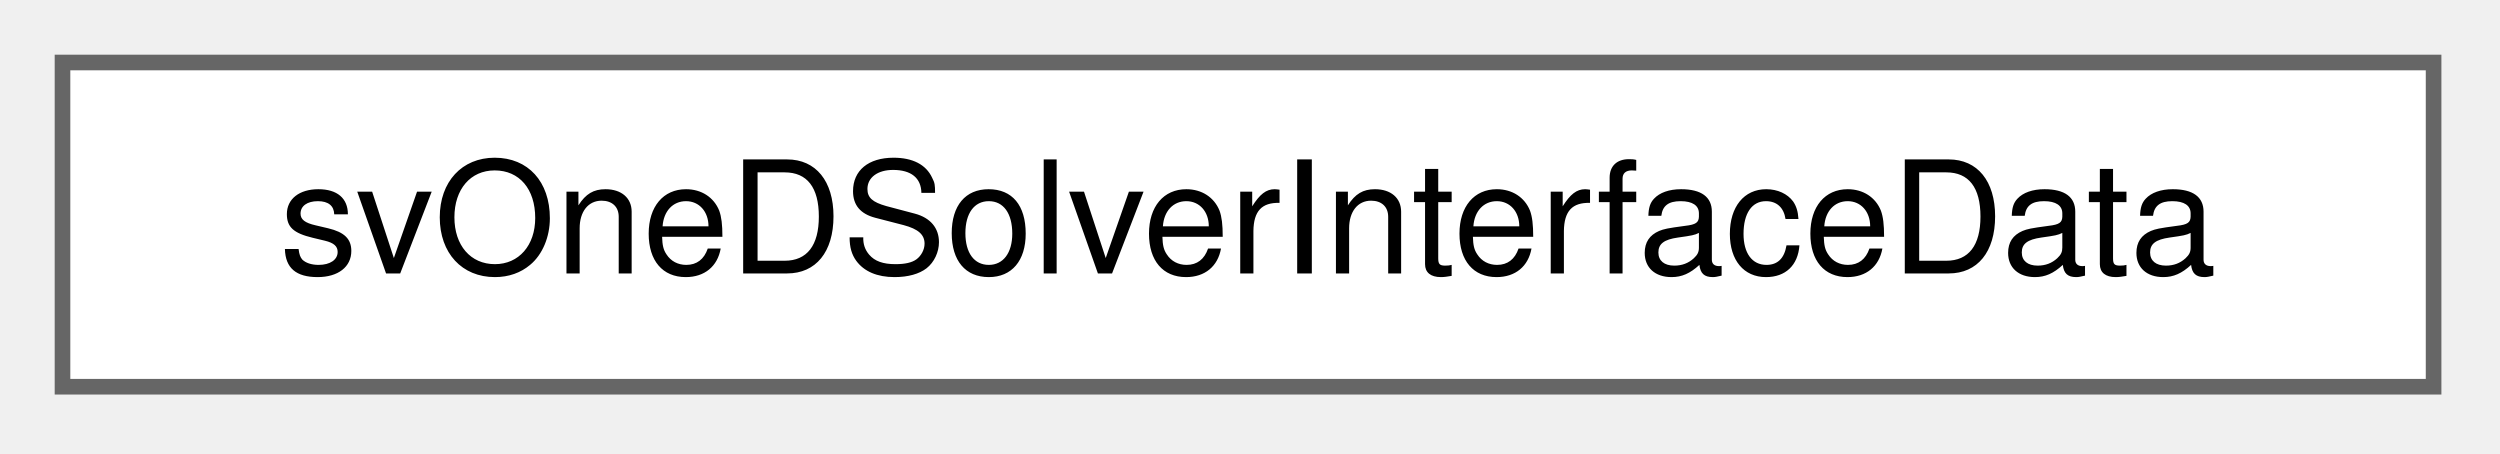
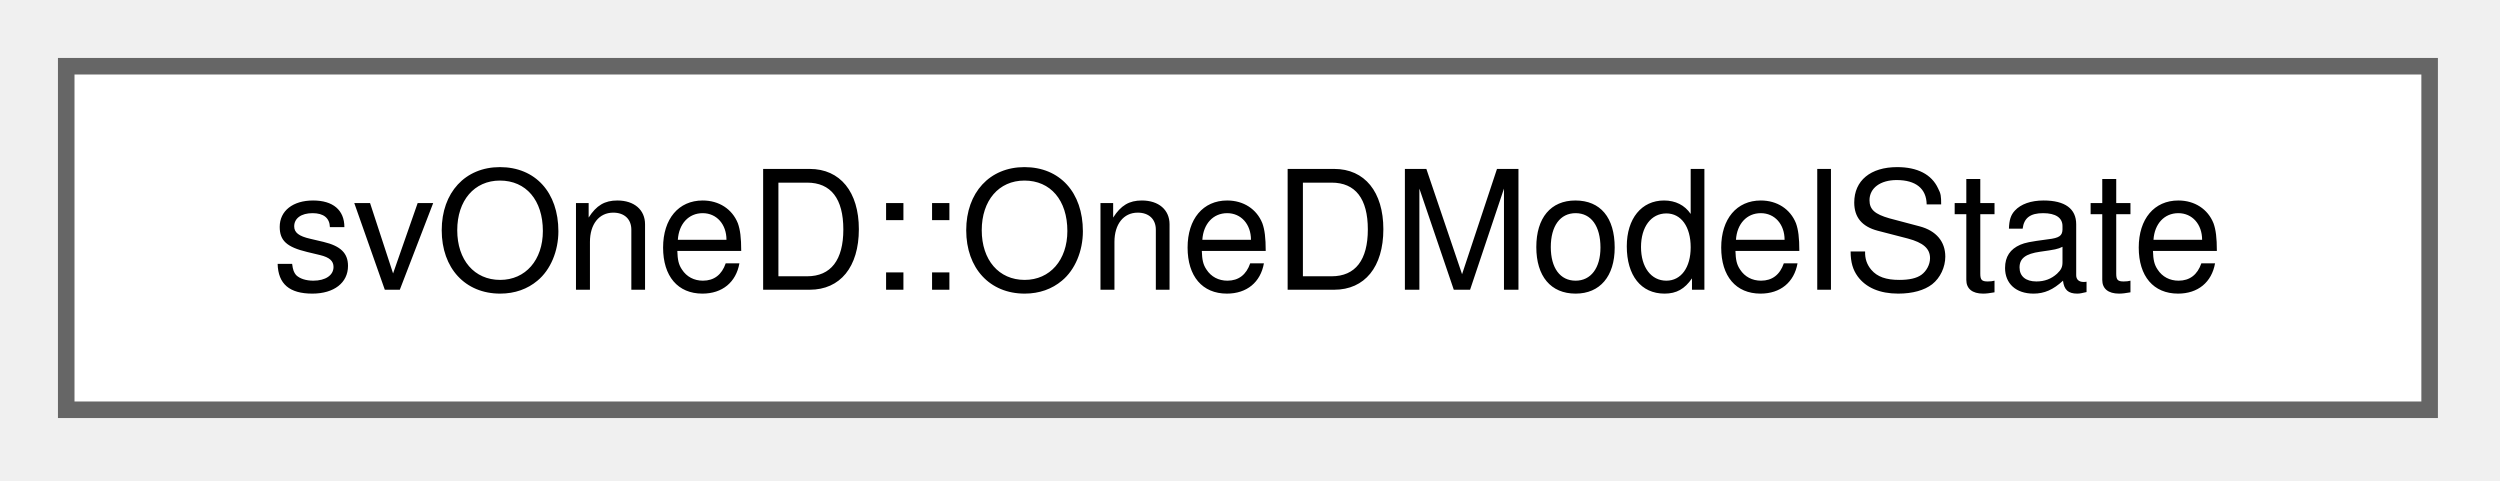
- <svg xmlns="http://www.w3.org/2000/svg" xmlns:xlink="http://www.w3.org/1999/xlink" width="160pt" height="29pt" viewBox="0.00 0.00 160.00 29.00">
+ <svg xmlns="http://www.w3.org/2000/svg" xmlns:xlink="http://www.w3.org/1999/xlink" width="151pt" height="29pt" viewBox="0.00 0.00 151.00 29.00">
  <g id="graph0" class="graph" transform="scale(1 1) rotate(0) translate(4 24.75)">
    <g id="Node000000" class="node">
      <g id="a_Node000000">
-         <a xlink:href="classsv_one_d_solver_interface_data.html" target="_top" xlink:title="Stores information used to interface with svOneDSolver.">
-           <polygon fill="white" stroke="#666666" points="151.75,-20.75 0,-20.75 0,0 151.75,0 151.75,-20.75" />
-           <text xml:space="preserve" text-anchor="middle" x="75.88" y="-7.25" font-family="Helvetica,sans-Serif" font-size="10.00">svOneDSolverInterfaceData</text>
+         <a xlink:href="structsv_one_d_1_1_one_d_model_state.html" target="_top" xlink:title=" ">
+           <polygon fill="white" stroke="#666666" points="142.75,-20.75 0,-20.75 0,0 142.75,0 142.75,-20.75" />
+           <text xml:space="preserve" text-anchor="middle" x="71.38" y="-7.25" font-family="Helvetica,sans-Serif" font-size="10.00">svOneD::OneDModelState</text>
        </a>
      </g>
    </g>
  </g>
</svg>
